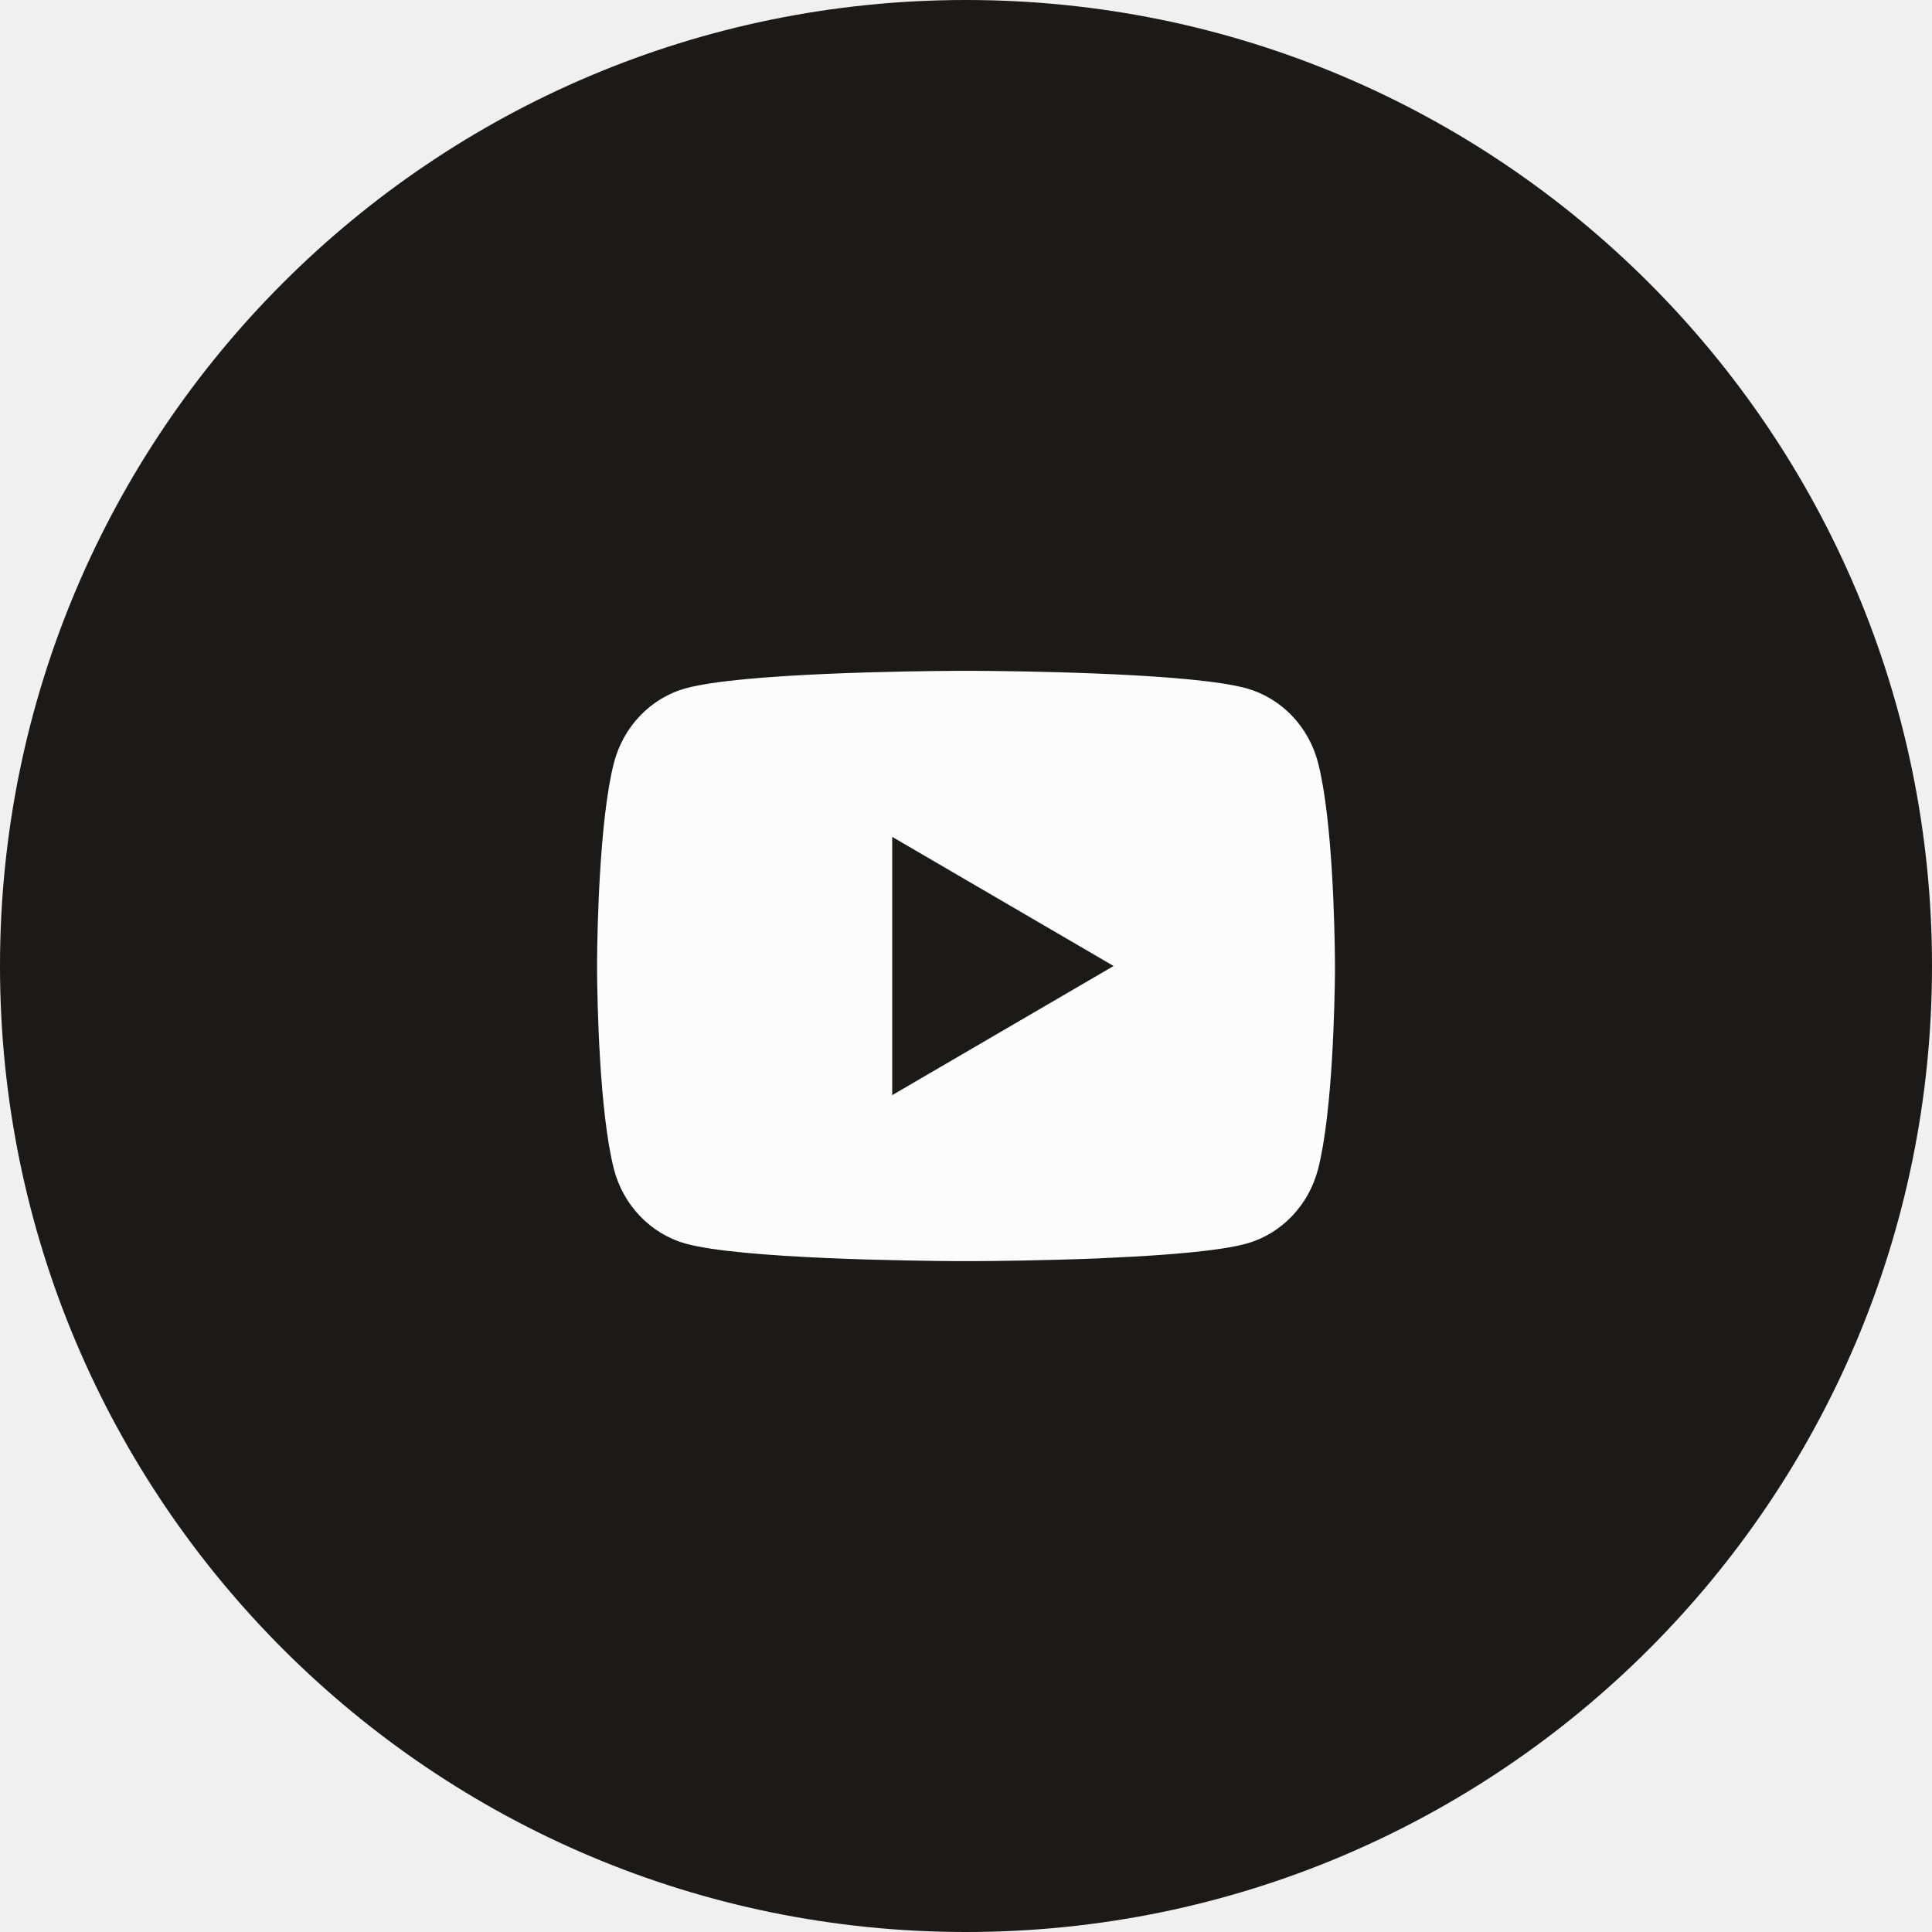
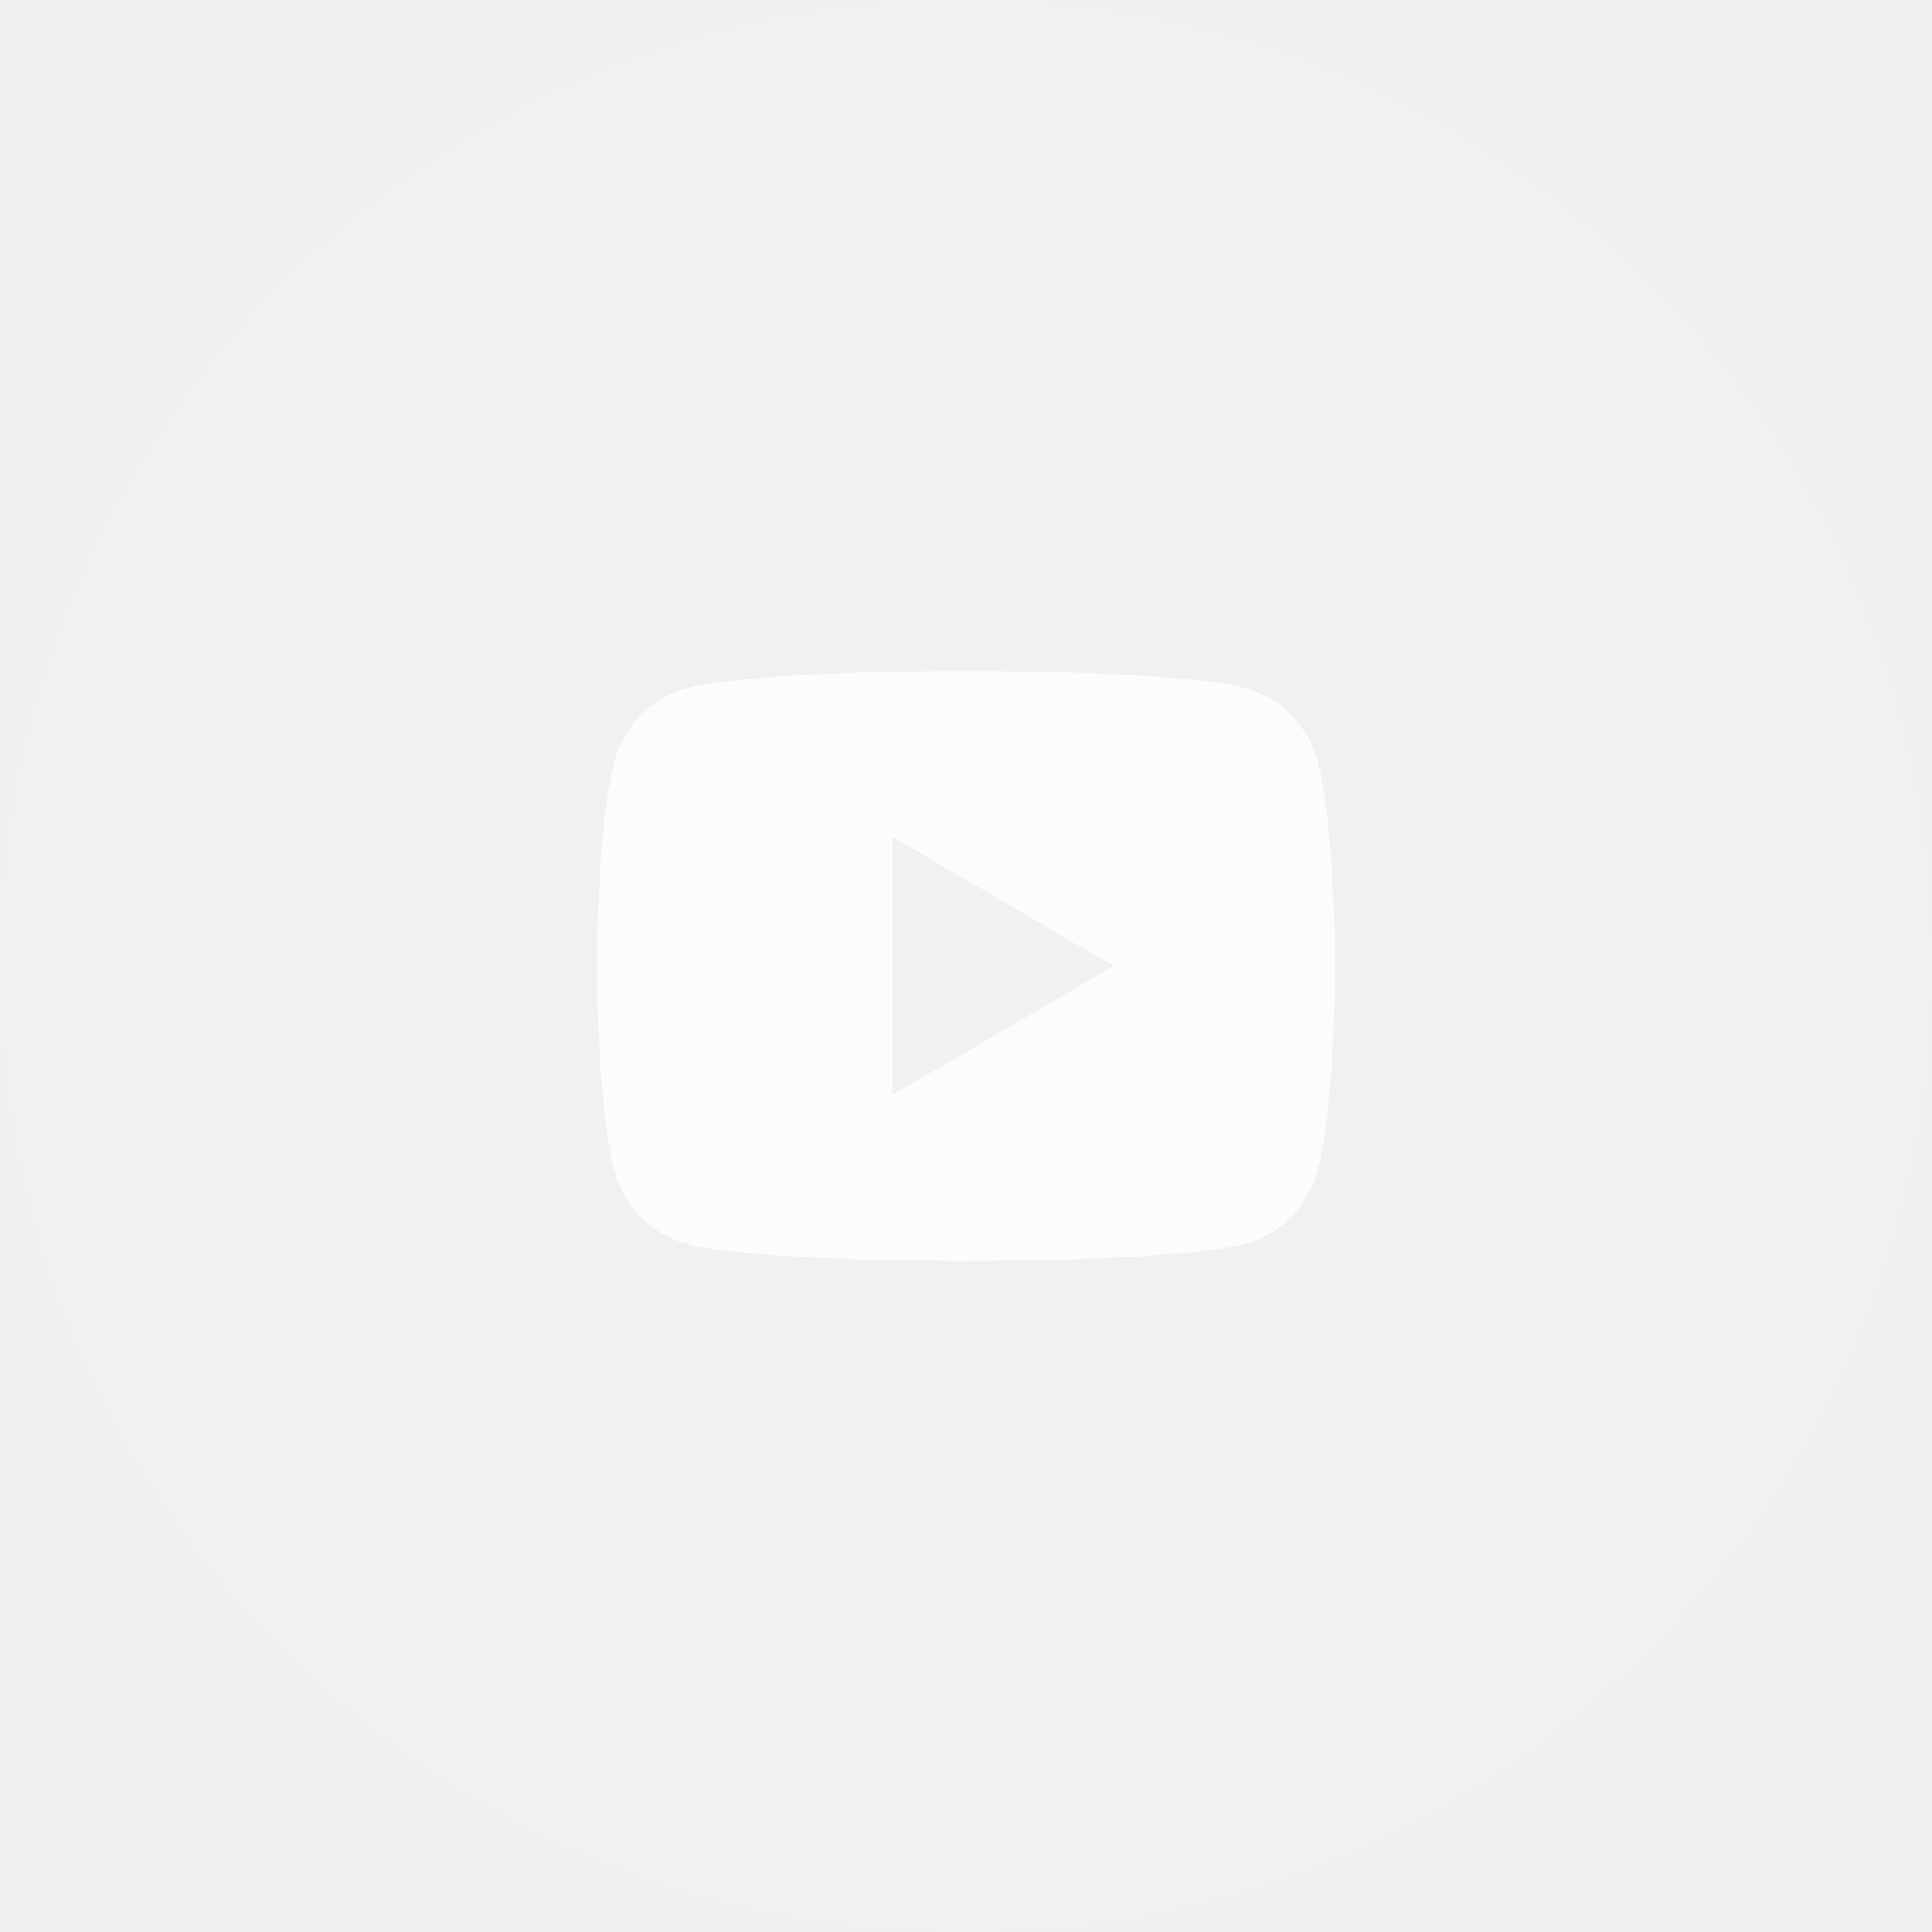
<svg xmlns="http://www.w3.org/2000/svg" width="48" height="48" viewBox="0 0 48 48" fill="none">
-   <rect width="48" height="48" rx="24" fill="#1B1A19" />
-   <path d="M24.225 16.667C24.714 16.669 25.939 16.681 27.241 16.734L27.703 16.754C29.012 16.815 30.322 16.922 30.971 17.102C31.838 17.346 32.518 18.055 32.748 18.956C33.115 20.386 33.16 23.174 33.166 23.85L33.167 23.989V24.149C33.16 24.824 33.115 27.614 32.748 29.043C32.515 29.946 31.834 30.656 30.971 30.896C30.322 31.077 29.012 31.183 27.703 31.244L27.241 31.266C25.939 31.317 24.714 31.33 24.225 31.332L24.009 31.332H23.776C22.74 31.326 18.408 31.279 17.029 30.896C16.164 30.652 15.482 29.943 15.252 29.043C14.886 27.613 14.84 24.824 14.834 24.149V23.85C14.84 23.174 14.886 20.385 15.252 18.956C15.485 18.053 16.166 17.342 17.03 17.103C18.408 16.719 22.741 16.672 23.776 16.667H24.225ZM22.167 20.792V27.208L27.667 24L22.167 20.792Z" fill="#FCFCFD" />
+   <rect width="48" height="48" rx="24" fill="white" fill-opacity="0.1" />
+   <path d="M24.225 16.667C24.714 16.67 25.939 16.681 27.241 16.734L27.703 16.754C29.013 16.815 30.322 16.922 30.971 17.102C31.838 17.346 32.518 18.056 32.748 18.956C33.115 20.386 33.16 23.174 33.166 23.85L33.167 23.989V24.149C33.16 24.824 33.115 27.614 32.748 29.043C32.515 29.946 31.834 30.656 30.971 30.896C30.322 31.077 29.013 31.183 27.703 31.245L27.241 31.266C25.939 31.317 24.714 31.33 24.225 31.332L24.009 31.333H23.776C22.74 31.326 18.408 31.279 17.029 30.896C16.164 30.652 15.483 29.943 15.252 29.043C14.886 27.613 14.84 24.824 14.835 24.149V23.85C14.84 23.174 14.886 20.385 15.252 18.956C15.485 18.053 16.166 17.342 17.03 17.103C18.408 16.719 22.741 16.672 23.777 16.667H24.225ZM22.167 20.792V27.209L27.667 24L22.167 20.792Z" fill="#FCFCFD" />
</svg>
